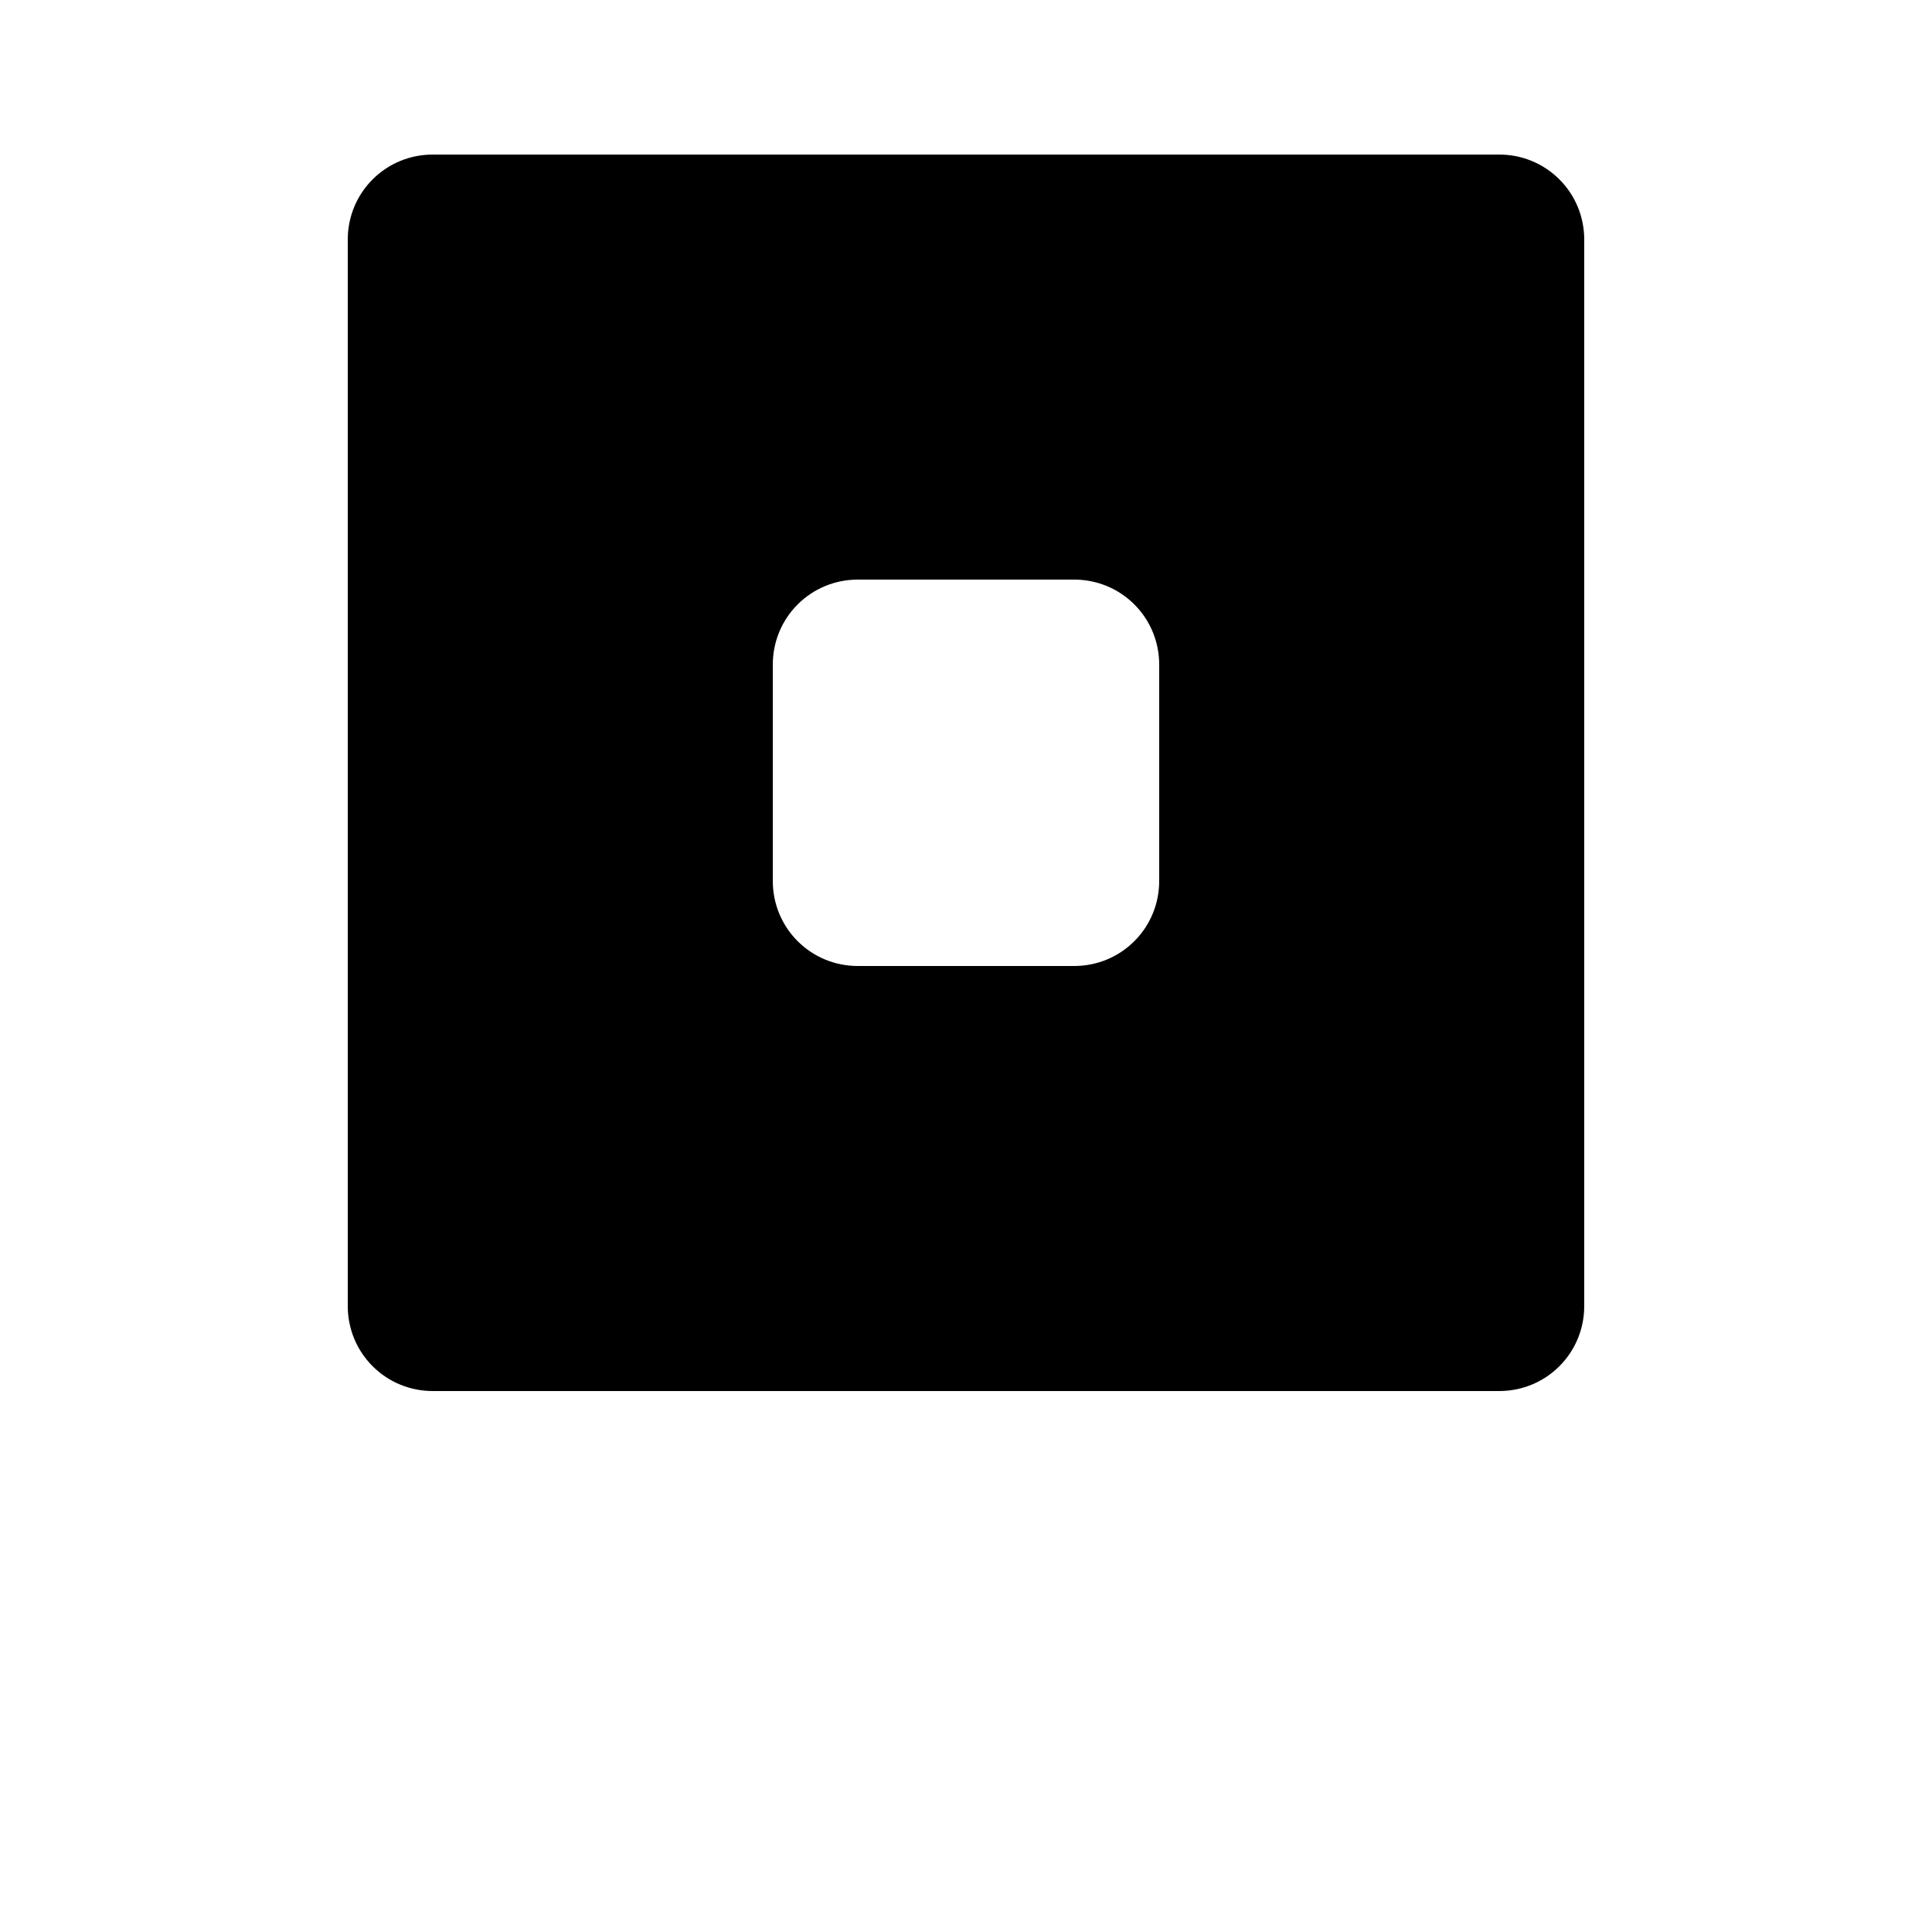
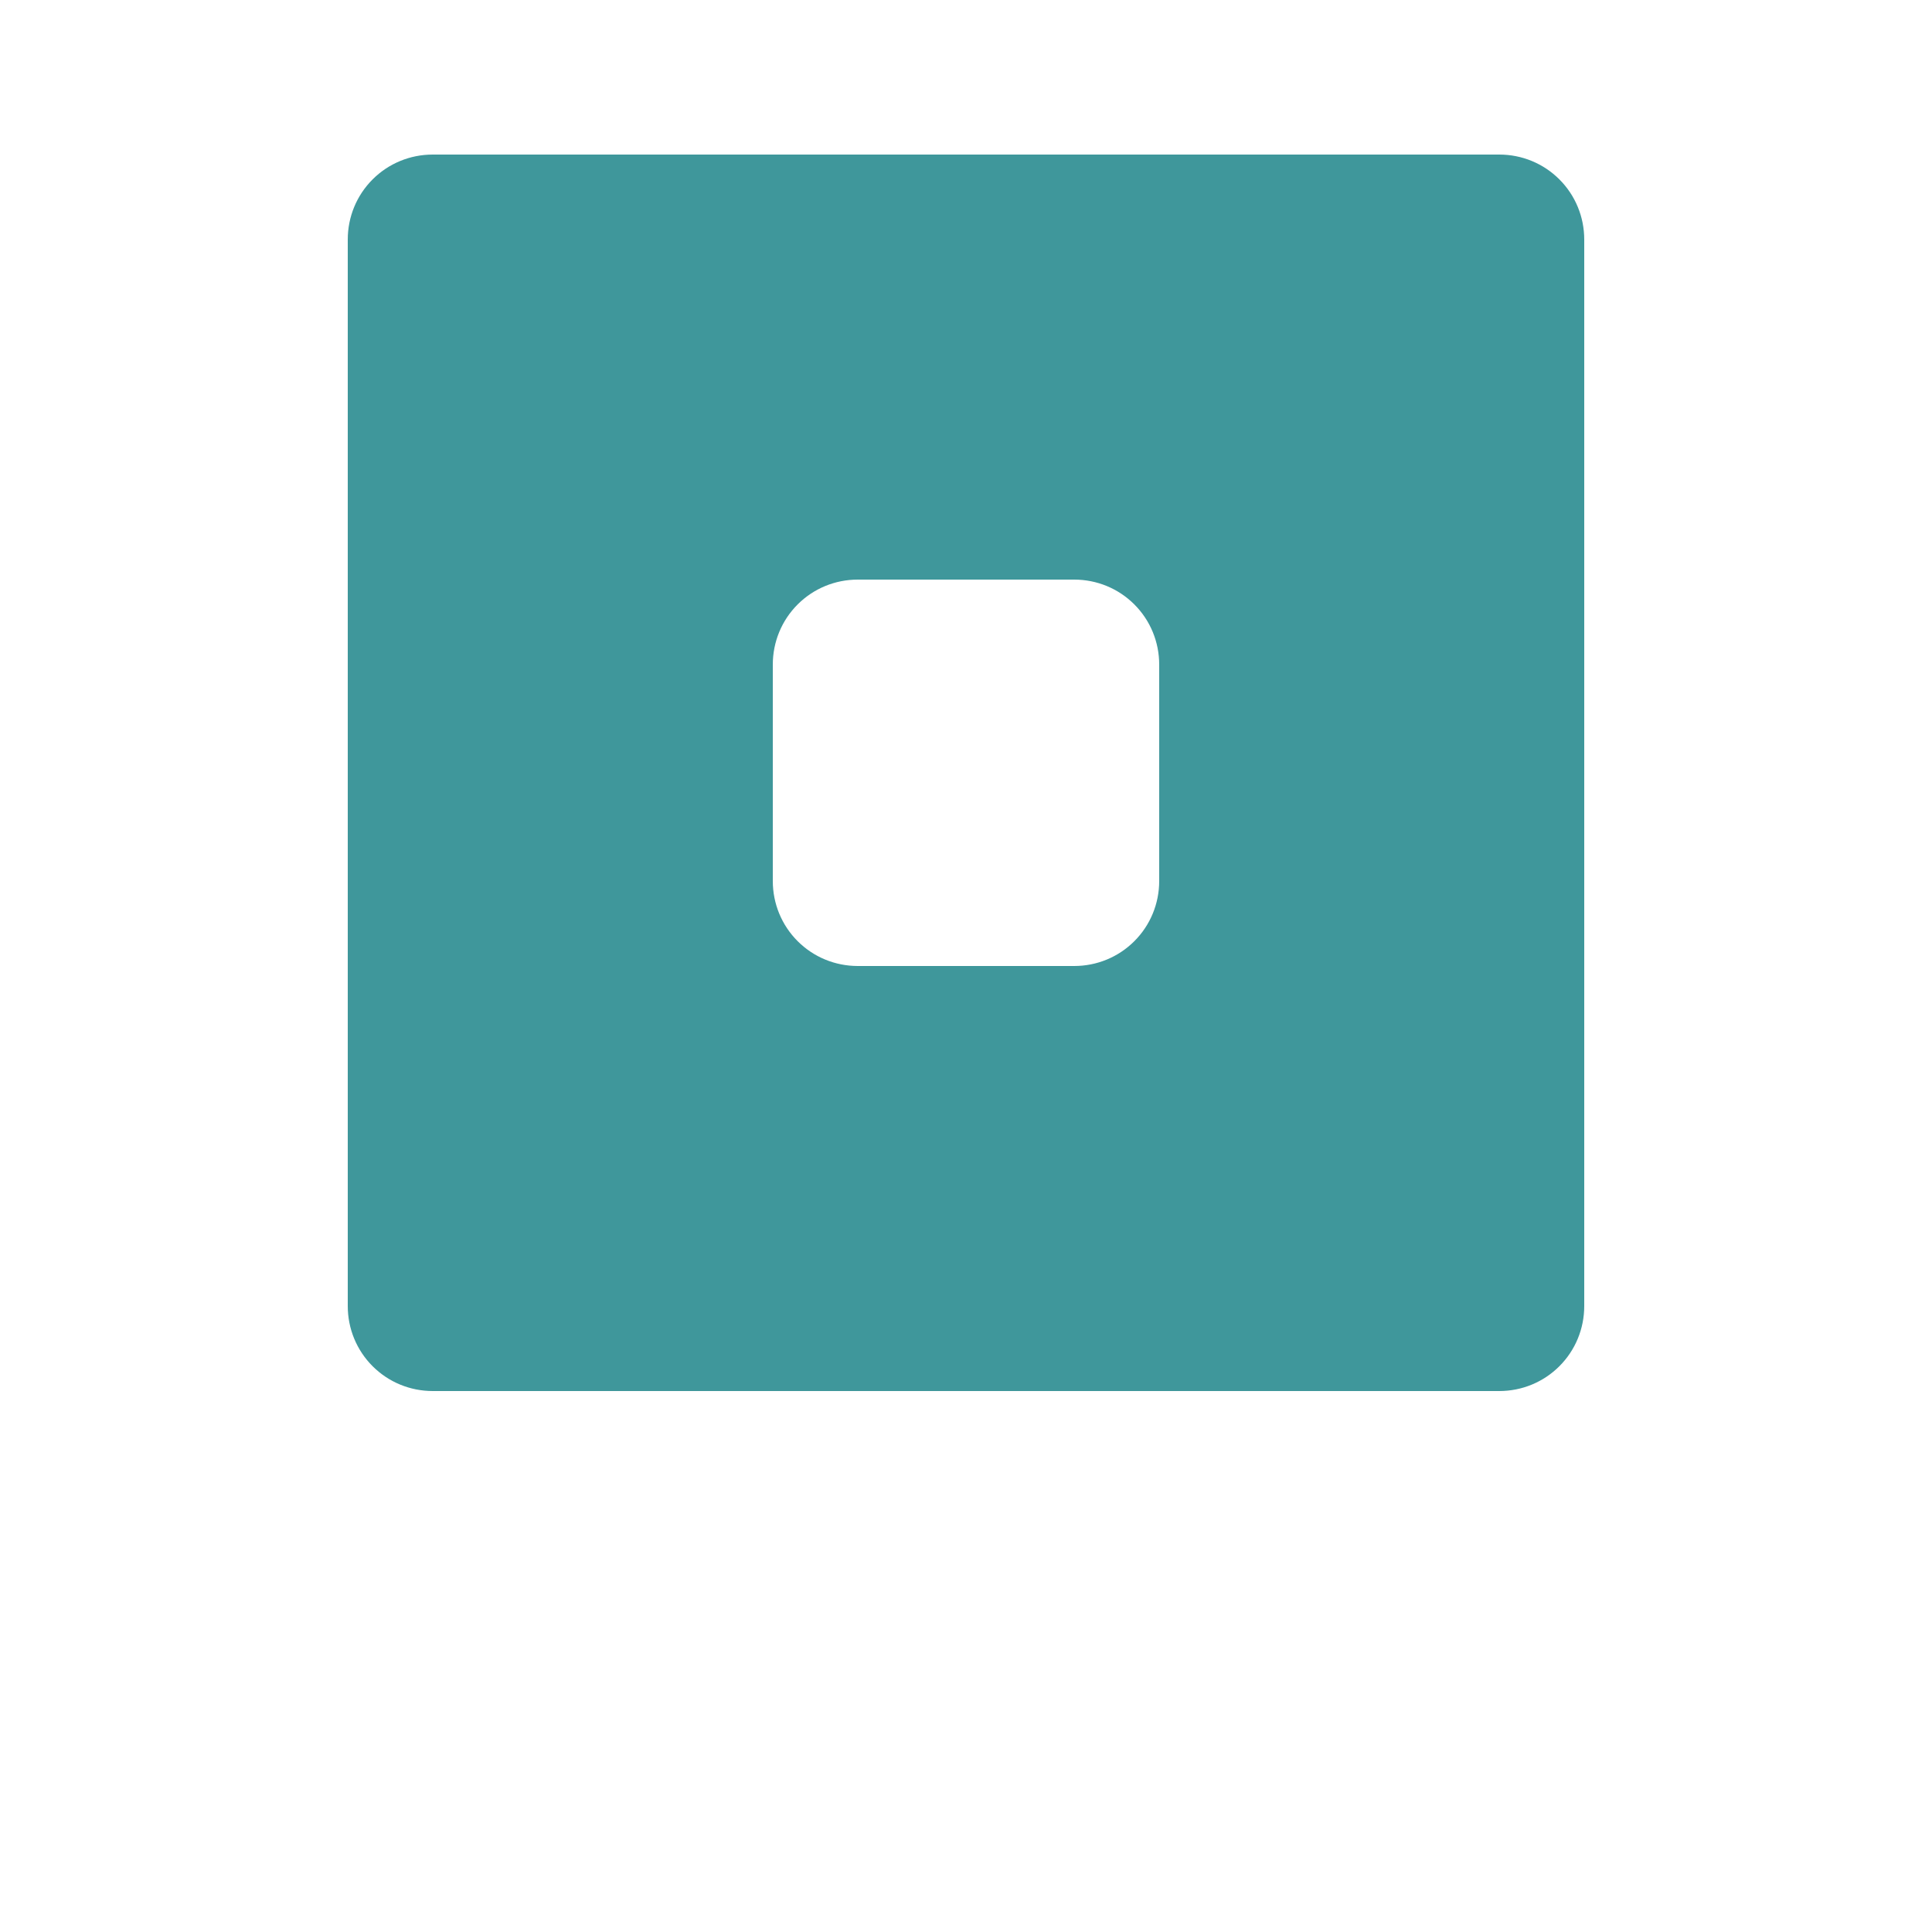
<svg xmlns="http://www.w3.org/2000/svg" version="1.2" viewBox="0 0 700 700" width="700" height="700">
  <style>
- 		.s0 { fill: #000000 } 
+ 		.s0 { fill: #3F979B } 
	</style>
  <g id="Layer">
    <path id="Layer" fill-rule="evenodd" class="s0" d="m565 65c5.8 5.8 9 13.6 9 21.8v386.4c0 8.2-3.2 16-9 21.8-5.8 5.8-13.6 9-21.8 9h-386.4c-8.2 0-16-3.2-21.8-9-5.8-5.8-9-13.6-9-21.8v-386.4c0-8.2 3.2-16 9-21.8 5.8-5.8 13.6-9 21.8-9h386.4c8.2 0 16 3.2 21.8 9zm-145 175.8c0-8.2-3.2-16-9-21.8-5.8-5.8-13.6-9-21.8-9h-78.4c-8.2 0-16 3.2-21.8 9-5.8 5.8-9 13.6-9 21.8v78.4c0 8.2 3.2 16 9 21.8 5.8 5.8 13.6 9 21.8 9h78.4c8.2 0 16-3.2 21.8-9 5.8-5.8 9-13.6 9-21.8z" />
  </g>
</svg>
